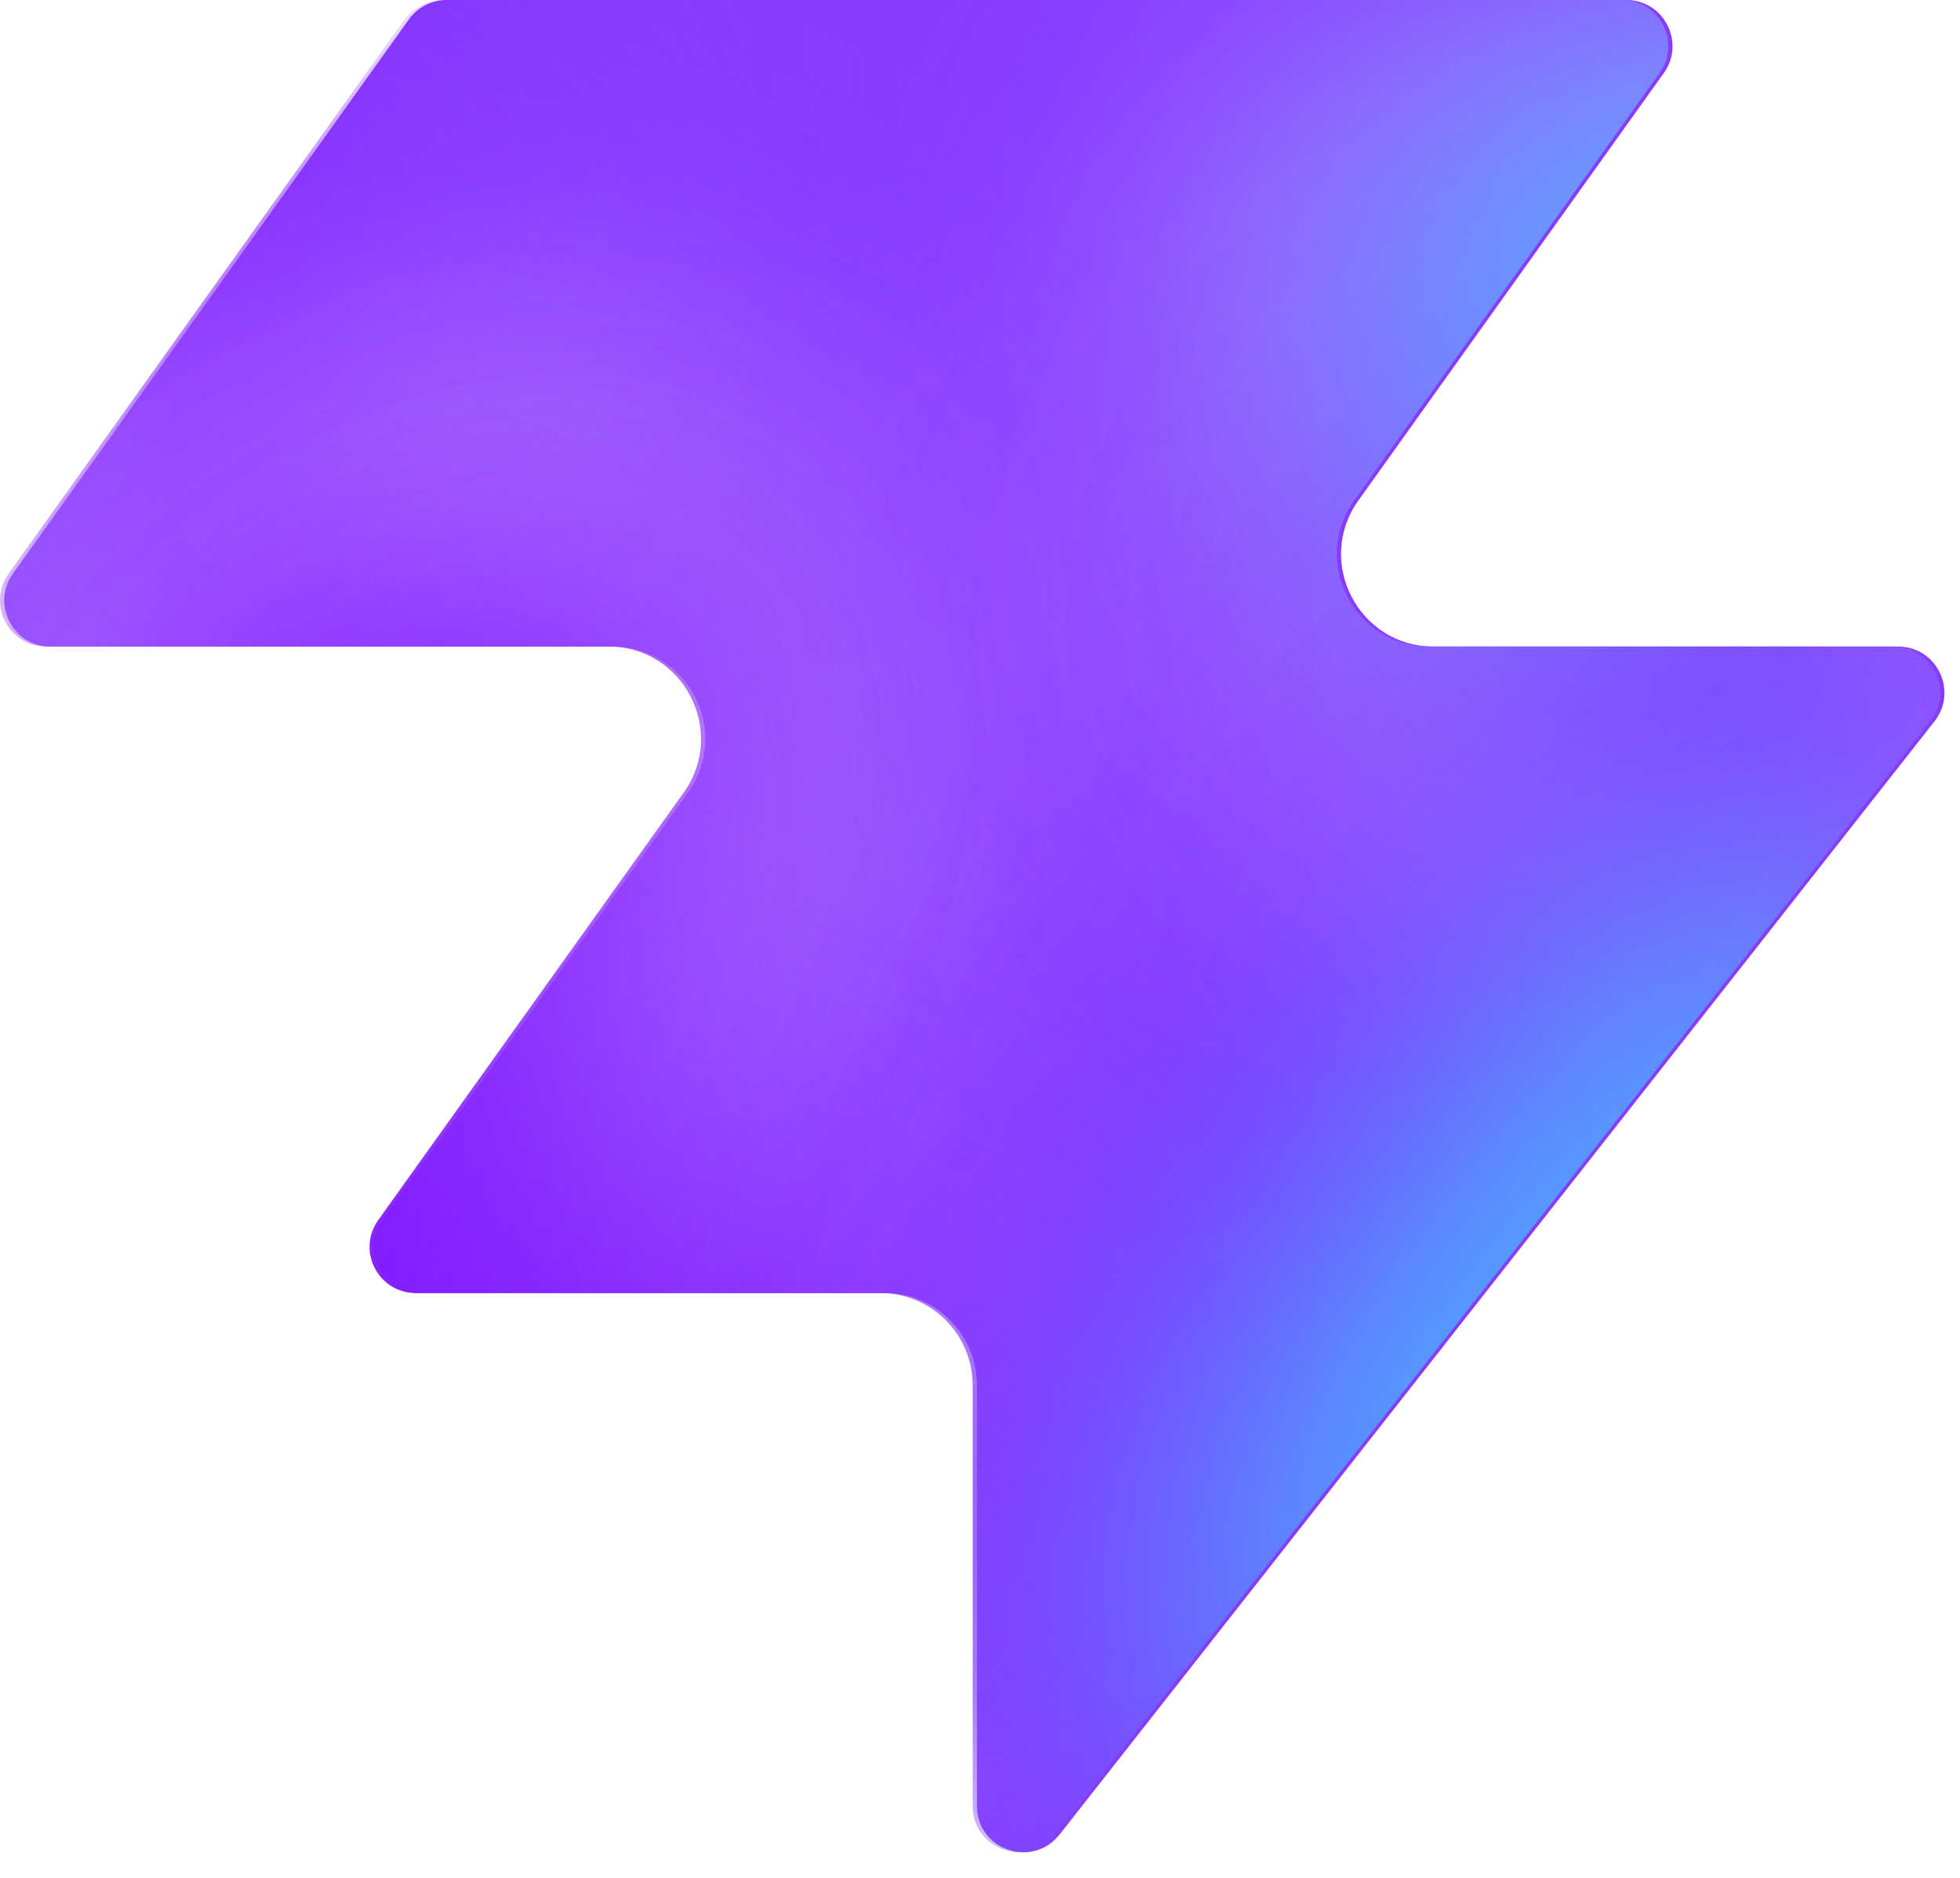
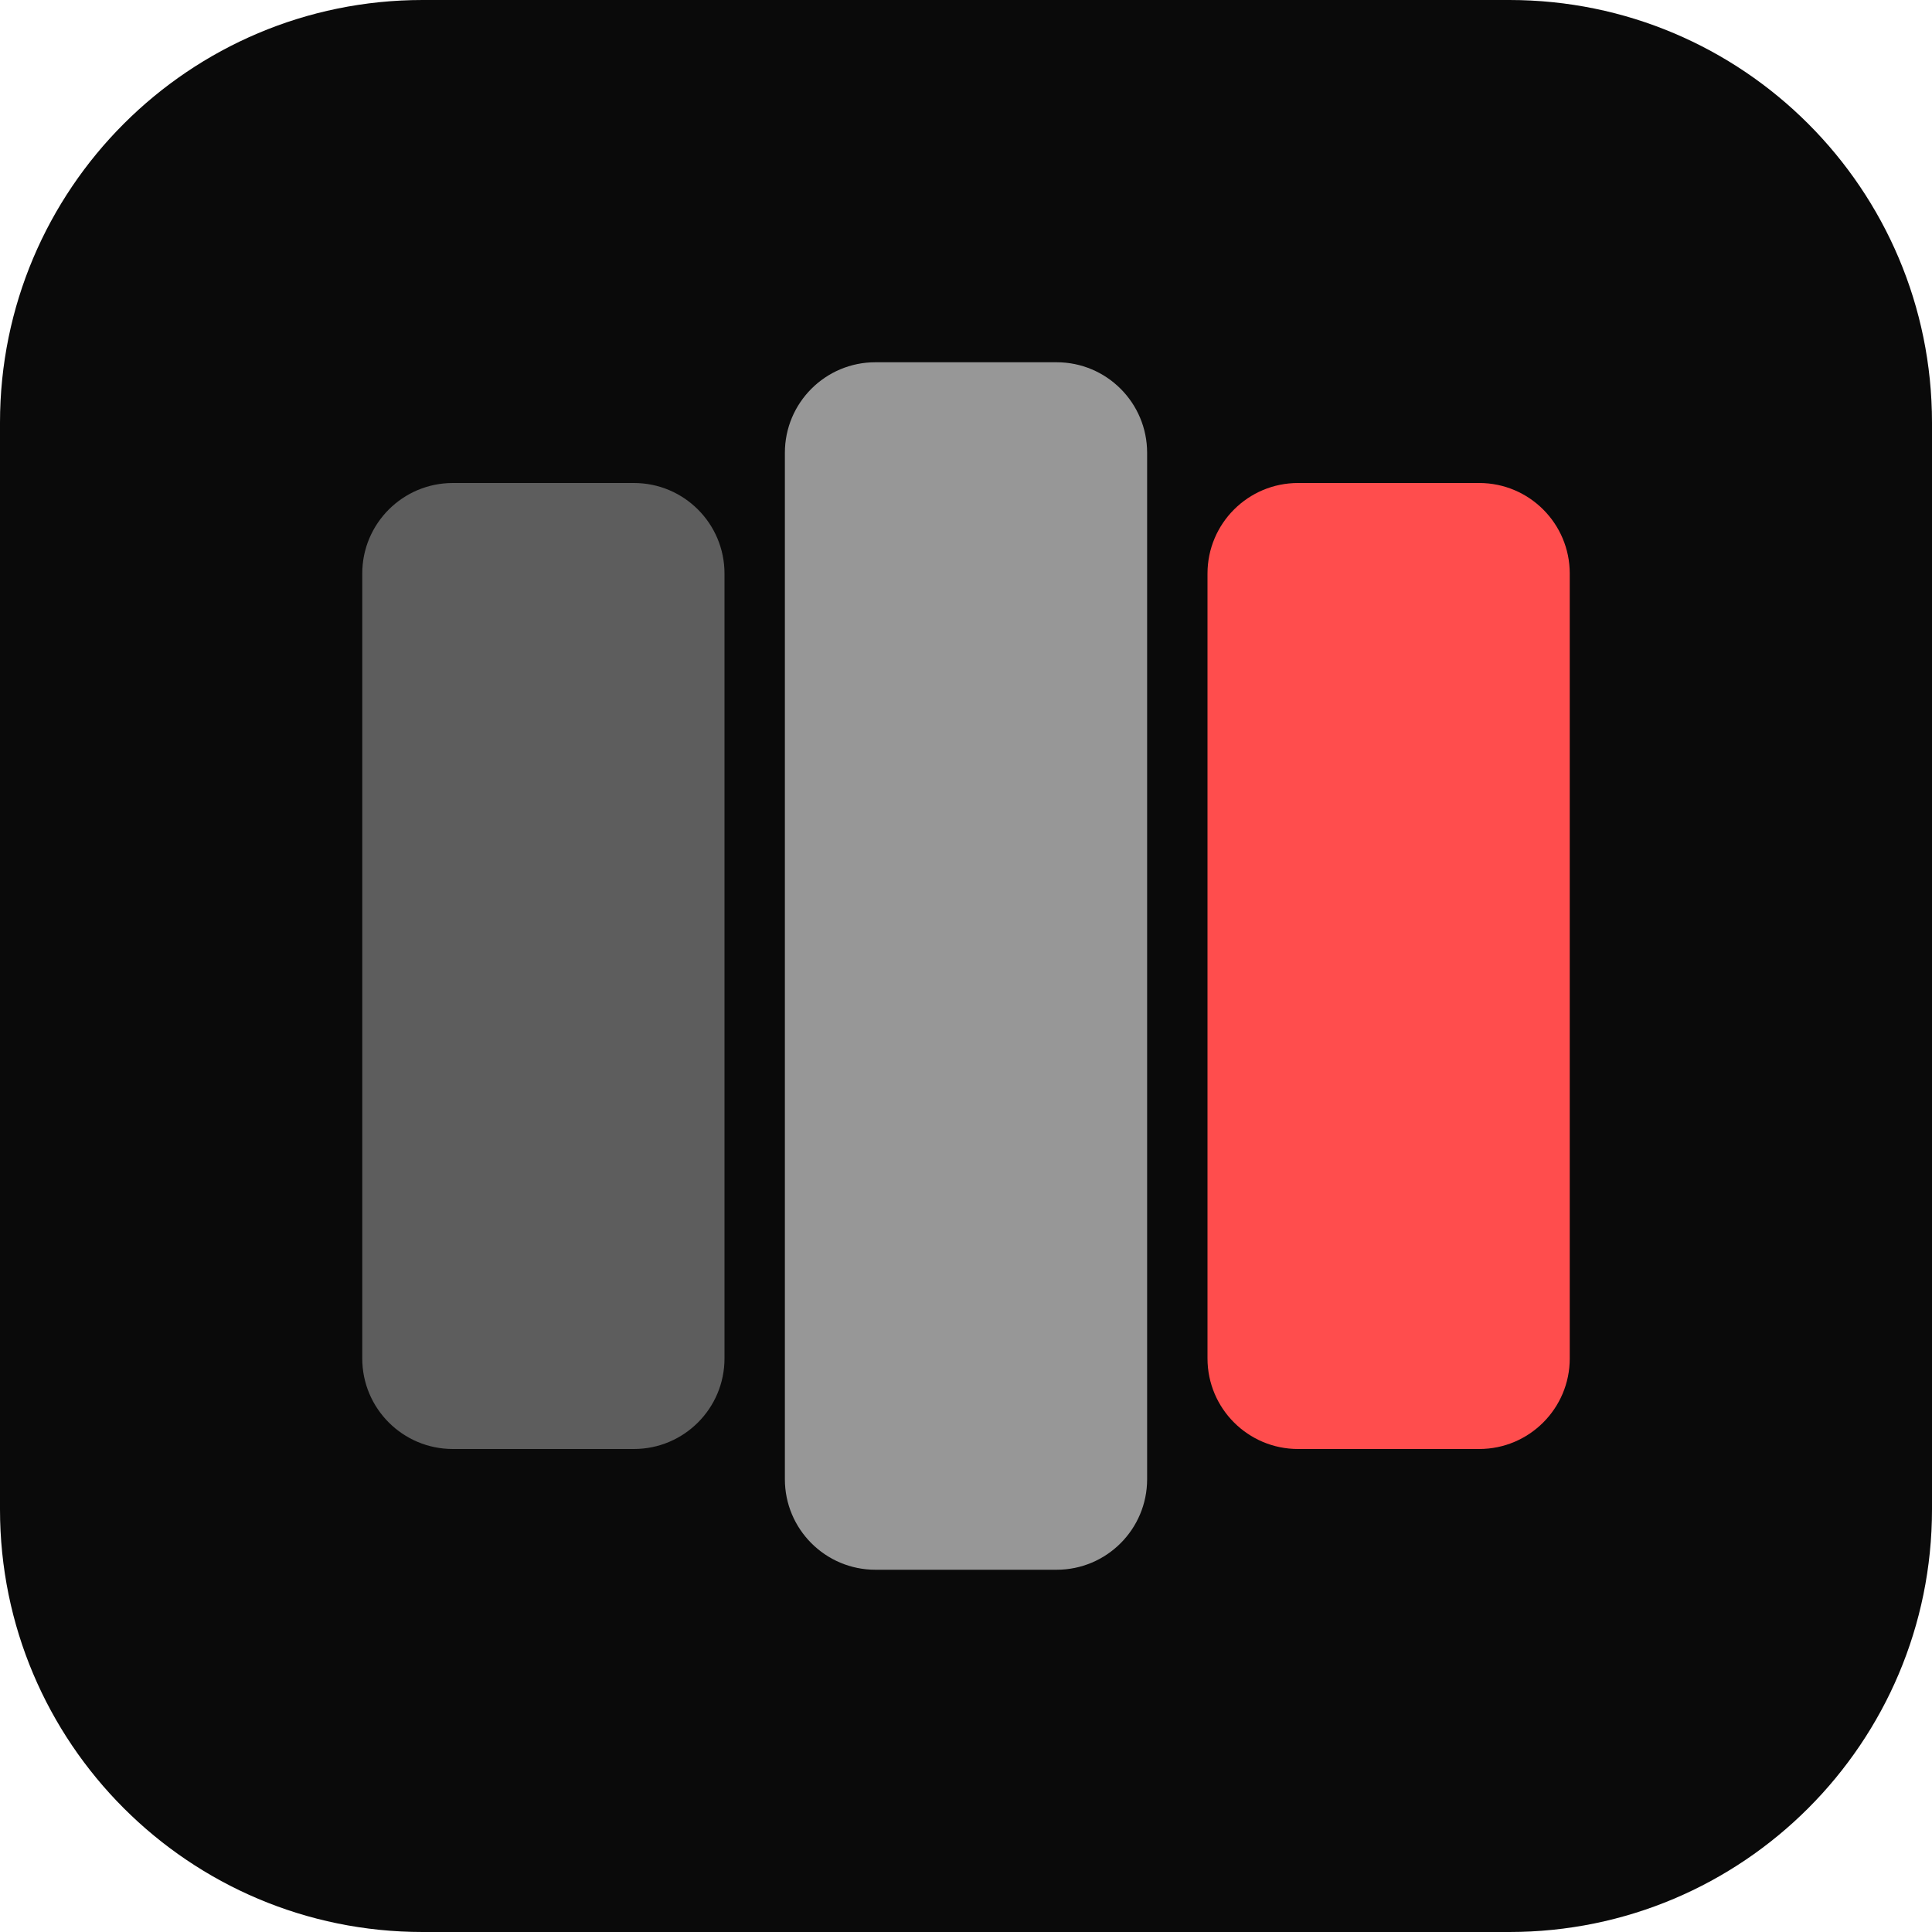
- <svg xmlns="http://www.w3.org/2000/svg" width="48" height="46" fill="none" viewBox="0 0 48 46">
-   <path fill="#863bff" d="M25.946 44.938c-.664.845-2.021.375-2.021-.698V33.937a2.26 2.26 0 0 0-2.262-2.262H10.287c-.92 0-1.456-1.04-.92-1.788l7.48-10.471c1.07-1.497 0-3.578-1.842-3.578H1.237c-.92 0-1.456-1.04-.92-1.788L10.013.474c.214-.297.556-.474.92-.474h28.894c.92 0 1.456 1.04.92 1.788l-7.48 10.471c-1.07 1.498 0 3.579 1.842 3.579h11.377c.943 0 1.473 1.088.89 1.83L25.947 44.94z" style="fill:#863bff;fill:color(display-p3 .525 .23 1);fill-opacity:1" />
-   <mask id="a" width="48" height="46" x="0" y="0" maskUnits="userSpaceOnUse" style="mask-type:alpha">
-     <path fill="#000" d="M25.842 44.938c-.664.844-2.021.375-2.021-.698V33.937a2.26 2.26 0 0 0-2.262-2.262H10.183c-.92 0-1.456-1.04-.92-1.788l7.48-10.471c1.07-1.498 0-3.579-1.842-3.579H1.133c-.92 0-1.456-1.04-.92-1.787L9.91.473c.214-.297.556-.474.92-.474h28.894c.92 0 1.456 1.04.92 1.788l-7.48 10.471c-1.07 1.498 0 3.578 1.842 3.578h11.377c.943 0 1.473 1.088.89 1.832L25.843 44.94z" style="fill:#000;fill-opacity:1" />
-   </mask>
-   <g mask="url(#a)">
-     <g filter="url(#b)">
-       <ellipse cx="5.508" cy="14.704" fill="#ede6ff" rx="5.508" ry="14.704" style="fill:#ede6ff;fill:color(display-p3 .927 .903 1);fill-opacity:1" transform="matrix(.00324 1 1 -.00324 -4.47 31.516)" />
-     </g>
-     <g filter="url(#c)">
-       <ellipse cx="10.399" cy="29.851" fill="#ede6ff" rx="10.399" ry="29.851" style="fill:#ede6ff;fill:color(display-p3 .927 .903 1);fill-opacity:1" transform="matrix(.00324 1 1 -.00324 -39.328 7.883)" />
-     </g>
-     <g filter="url(#d)">
-       <ellipse cx="5.508" cy="30.487" fill="#7e14ff" rx="5.508" ry="30.487" style="fill:#7e14ff;fill:color(display-p3 .492 .077 1);fill-opacity:1" transform="rotate(89.814 -25.913 -14.639)scale(1 -1)" />
-     </g>
-     <g filter="url(#e)">
-       <ellipse cx="5.508" cy="30.599" fill="#7e14ff" rx="5.508" ry="30.599" style="fill:#7e14ff;fill:color(display-p3 .492 .077 1);fill-opacity:1" transform="rotate(89.814 -32.644 -3.334)scale(1 -1)" />
-     </g>
-     <g filter="url(#f)">
-       <ellipse cx="5.508" cy="30.599" fill="#7e14ff" rx="5.508" ry="30.599" style="fill:#7e14ff;fill:color(display-p3 .492 .077 1);fill-opacity:1" transform="matrix(.00324 1 1 -.00324 -34.34 30.47)" />
-     </g>
-     <g filter="url(#g)">
-       <ellipse cx="14.072" cy="22.078" fill="#ede6ff" rx="14.072" ry="22.078" style="fill:#ede6ff;fill:color(display-p3 .927 .903 1);fill-opacity:1" transform="rotate(93.35 24.506 48.493)scale(-1 1)" />
-     </g>
-     <g filter="url(#h)">
-       <ellipse cx="3.47" cy="21.501" fill="#7e14ff" rx="3.47" ry="21.501" style="fill:#7e14ff;fill:color(display-p3 .492 .077 1);fill-opacity:1" transform="rotate(89.009 28.708 47.59)scale(-1 1)" />
-     </g>
-     <g filter="url(#i)">
-       <ellipse cx="3.47" cy="21.501" fill="#7e14ff" rx="3.47" ry="21.501" style="fill:#7e14ff;fill:color(display-p3 .492 .077 1);fill-opacity:1" transform="rotate(89.009 28.708 47.59)scale(-1 1)" />
-     </g>
-     <g filter="url(#j)">
-       <ellipse cx=".387" cy="8.972" fill="#7e14ff" rx="4.407" ry="29.108" style="fill:#7e14ff;fill:color(display-p3 .492 .077 1);fill-opacity:1" transform="rotate(39.51 .387 8.972)" />
-     </g>
-     <g filter="url(#k)">
-       <ellipse cx="47.523" cy="-6.092" fill="#7e14ff" rx="4.407" ry="29.108" style="fill:#7e14ff;fill:color(display-p3 .492 .077 1);fill-opacity:1" transform="rotate(37.892 47.523 -6.092)" />
-     </g>
-     <g filter="url(#l)">
-       <ellipse cx="41.412" cy="6.333" fill="#47bfff" rx="5.971" ry="9.665" style="fill:#47bfff;fill:color(display-p3 .28 .748 1);fill-opacity:1" transform="rotate(37.892 41.412 6.333)" />
-     </g>
-     <g filter="url(#m)">
-       <ellipse cx="-1.879" cy="38.332" fill="#7e14ff" rx="4.407" ry="29.108" style="fill:#7e14ff;fill:color(display-p3 .492 .077 1);fill-opacity:1" transform="rotate(37.892 -1.88 38.332)" />
-     </g>
-     <g filter="url(#n)">
-       <ellipse cx="-1.879" cy="38.332" fill="#7e14ff" rx="4.407" ry="29.108" style="fill:#7e14ff;fill:color(display-p3 .492 .077 1);fill-opacity:1" transform="rotate(37.892 -1.88 38.332)" />
-     </g>
-     <g filter="url(#o)">
-       <ellipse cx="35.651" cy="29.907" fill="#7e14ff" rx="4.407" ry="29.108" style="fill:#7e14ff;fill:color(display-p3 .492 .077 1);fill-opacity:1" transform="rotate(37.892 35.651 29.907)" />
-     </g>
-     <g filter="url(#p)">
-       <ellipse cx="38.418" cy="32.4" fill="#47bfff" rx="5.971" ry="15.297" style="fill:#47bfff;fill:color(display-p3 .28 .748 1);fill-opacity:1" transform="rotate(37.892 38.418 32.4)" />
-     </g>
-   </g>
-   <defs>
-     <filter id="b" width="60.045" height="41.654" x="-19.77" y="16.149" color-interpolation-filters="sRGB" filterUnits="userSpaceOnUse">
-       <feFlood flood-opacity="0" result="BackgroundImageFix" />
-       <feBlend in="SourceGraphic" in2="BackgroundImageFix" result="shape" />
-       <feGaussianBlur result="effect1_foregroundBlur_2002_17158" stdDeviation="7.659" />
-     </filter>
-     <filter id="c" width="90.34" height="51.437" x="-54.613" y="-7.533" color-interpolation-filters="sRGB" filterUnits="userSpaceOnUse">
-       <feFlood flood-opacity="0" result="BackgroundImageFix" />
-       <feBlend in="SourceGraphic" in2="BackgroundImageFix" result="shape" />
-       <feGaussianBlur result="effect1_foregroundBlur_2002_17158" stdDeviation="7.659" />
-     </filter>
-     <filter id="d" width="79.355" height="29.4" x="-49.64" y="2.03" color-interpolation-filters="sRGB" filterUnits="userSpaceOnUse">
-       <feFlood flood-opacity="0" result="BackgroundImageFix" />
-       <feBlend in="SourceGraphic" in2="BackgroundImageFix" result="shape" />
-       <feGaussianBlur result="effect1_foregroundBlur_2002_17158" stdDeviation="4.596" />
-     </filter>
-     <filter id="e" width="79.579" height="29.4" x="-45.045" y="20.029" color-interpolation-filters="sRGB" filterUnits="userSpaceOnUse">
-       <feFlood flood-opacity="0" result="BackgroundImageFix" />
-       <feBlend in="SourceGraphic" in2="BackgroundImageFix" result="shape" />
-       <feGaussianBlur result="effect1_foregroundBlur_2002_17158" stdDeviation="4.596" />
-     </filter>
-     <filter id="f" width="79.579" height="29.4" x="-43.513" y="21.178" color-interpolation-filters="sRGB" filterUnits="userSpaceOnUse">
-       <feFlood flood-opacity="0" result="BackgroundImageFix" />
-       <feBlend in="SourceGraphic" in2="BackgroundImageFix" result="shape" />
-       <feGaussianBlur result="effect1_foregroundBlur_2002_17158" stdDeviation="4.596" />
-     </filter>
-     <filter id="g" width="74.749" height="58.852" x="15.756" y="-17.901" color-interpolation-filters="sRGB" filterUnits="userSpaceOnUse">
-       <feFlood flood-opacity="0" result="BackgroundImageFix" />
-       <feBlend in="SourceGraphic" in2="BackgroundImageFix" result="shape" />
-       <feGaussianBlur result="effect1_foregroundBlur_2002_17158" stdDeviation="7.659" />
-     </filter>
-     <filter id="h" width="61.377" height="25.362" x="23.548" y="2.284" color-interpolation-filters="sRGB" filterUnits="userSpaceOnUse">
-       <feFlood flood-opacity="0" result="BackgroundImageFix" />
-       <feBlend in="SourceGraphic" in2="BackgroundImageFix" result="shape" />
-       <feGaussianBlur result="effect1_foregroundBlur_2002_17158" stdDeviation="4.596" />
-     </filter>
-     <filter id="i" width="61.377" height="25.362" x="23.548" y="2.284" color-interpolation-filters="sRGB" filterUnits="userSpaceOnUse">
-       <feFlood flood-opacity="0" result="BackgroundImageFix" />
-       <feBlend in="SourceGraphic" in2="BackgroundImageFix" result="shape" />
-       <feGaussianBlur result="effect1_foregroundBlur_2002_17158" stdDeviation="4.596" />
-     </filter>
-     <filter id="j" width="56.045" height="63.649" x="-27.636" y="-22.853" color-interpolation-filters="sRGB" filterUnits="userSpaceOnUse">
-       <feFlood flood-opacity="0" result="BackgroundImageFix" />
-       <feBlend in="SourceGraphic" in2="BackgroundImageFix" result="shape" />
-       <feGaussianBlur result="effect1_foregroundBlur_2002_17158" stdDeviation="4.596" />
-     </filter>
-     <filter id="k" width="54.814" height="64.646" x="20.116" y="-38.415" color-interpolation-filters="sRGB" filterUnits="userSpaceOnUse">
-       <feFlood flood-opacity="0" result="BackgroundImageFix" />
-       <feBlend in="SourceGraphic" in2="BackgroundImageFix" result="shape" />
-       <feGaussianBlur result="effect1_foregroundBlur_2002_17158" stdDeviation="4.596" />
-     </filter>
-     <filter id="l" width="33.541" height="35.313" x="24.641" y="-11.323" color-interpolation-filters="sRGB" filterUnits="userSpaceOnUse">
-       <feFlood flood-opacity="0" result="BackgroundImageFix" />
-       <feBlend in="SourceGraphic" in2="BackgroundImageFix" result="shape" />
-       <feGaussianBlur result="effect1_foregroundBlur_2002_17158" stdDeviation="4.596" />
-     </filter>
-     <filter id="m" width="54.814" height="64.646" x="-29.286" y="6.009" color-interpolation-filters="sRGB" filterUnits="userSpaceOnUse">
-       <feFlood flood-opacity="0" result="BackgroundImageFix" />
-       <feBlend in="SourceGraphic" in2="BackgroundImageFix" result="shape" />
-       <feGaussianBlur result="effect1_foregroundBlur_2002_17158" stdDeviation="4.596" />
-     </filter>
-     <filter id="n" width="54.814" height="64.646" x="-29.286" y="6.009" color-interpolation-filters="sRGB" filterUnits="userSpaceOnUse">
-       <feFlood flood-opacity="0" result="BackgroundImageFix" />
-       <feBlend in="SourceGraphic" in2="BackgroundImageFix" result="shape" />
-       <feGaussianBlur result="effect1_foregroundBlur_2002_17158" stdDeviation="4.596" />
-     </filter>
-     <filter id="o" width="54.814" height="64.646" x="8.244" y="-2.416" color-interpolation-filters="sRGB" filterUnits="userSpaceOnUse">
-       <feFlood flood-opacity="0" result="BackgroundImageFix" />
-       <feBlend in="SourceGraphic" in2="BackgroundImageFix" result="shape" />
-       <feGaussianBlur result="effect1_foregroundBlur_2002_17158" stdDeviation="4.596" />
-     </filter>
-     <filter id="p" width="39.409" height="43.623" x="18.713" y="10.588" color-interpolation-filters="sRGB" filterUnits="userSpaceOnUse">
-       <feFlood flood-opacity="0" result="BackgroundImageFix" />
-       <feBlend in="SourceGraphic" in2="BackgroundImageFix" result="shape" />
-       <feGaussianBlur result="effect1_foregroundBlur_2002_17158" stdDeviation="4.596" />
-     </filter>
-   </defs>
+ <svg xmlns="http://www.w3.org/2000/svg" viewBox="0 0 64 64" width="64" height="64">
+   <rect width="64" height="64" rx="14" fill="#0a0a0a" />
+   <rect x="12" y="16" width="12" height="32" rx="3" fill="#f5f5f5" opacity="0.35" />
+   <rect x="26" y="12" width="12" height="40" rx="3" fill="#f5f5f5" opacity="0.6" />
+   <rect x="40" y="16" width="12" height="32" rx="3" fill="#ff4d4d" />
</svg>
